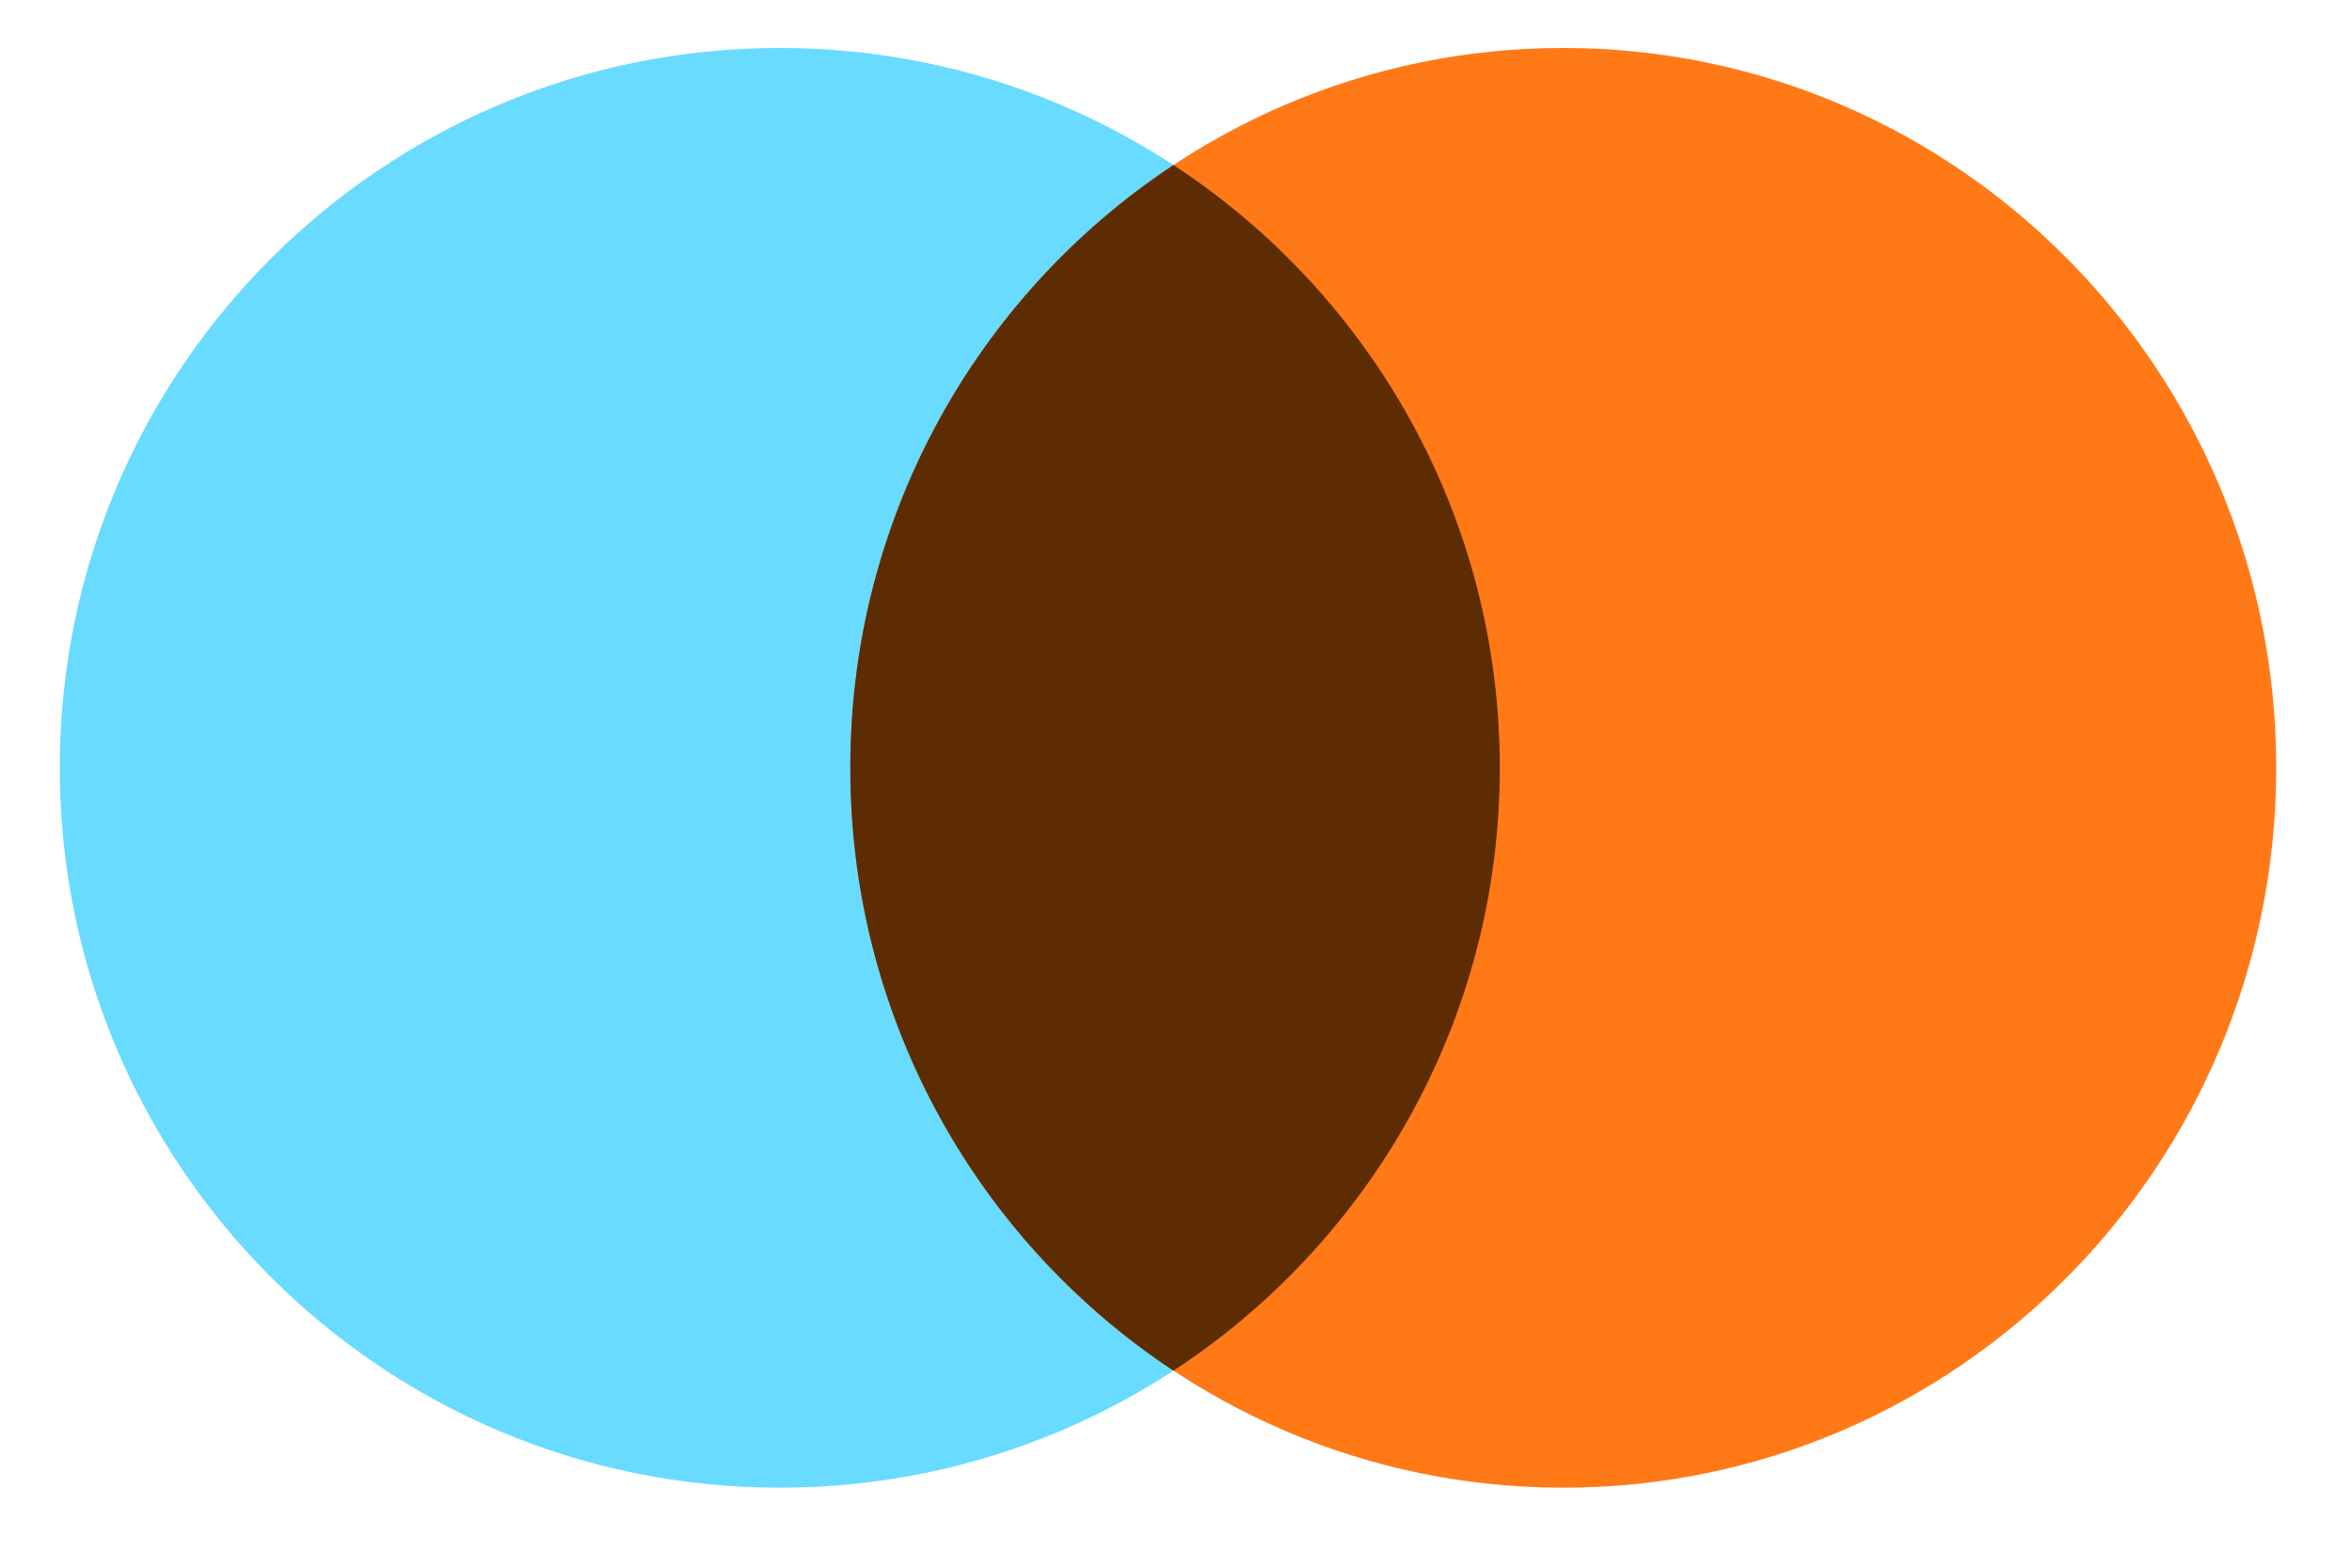
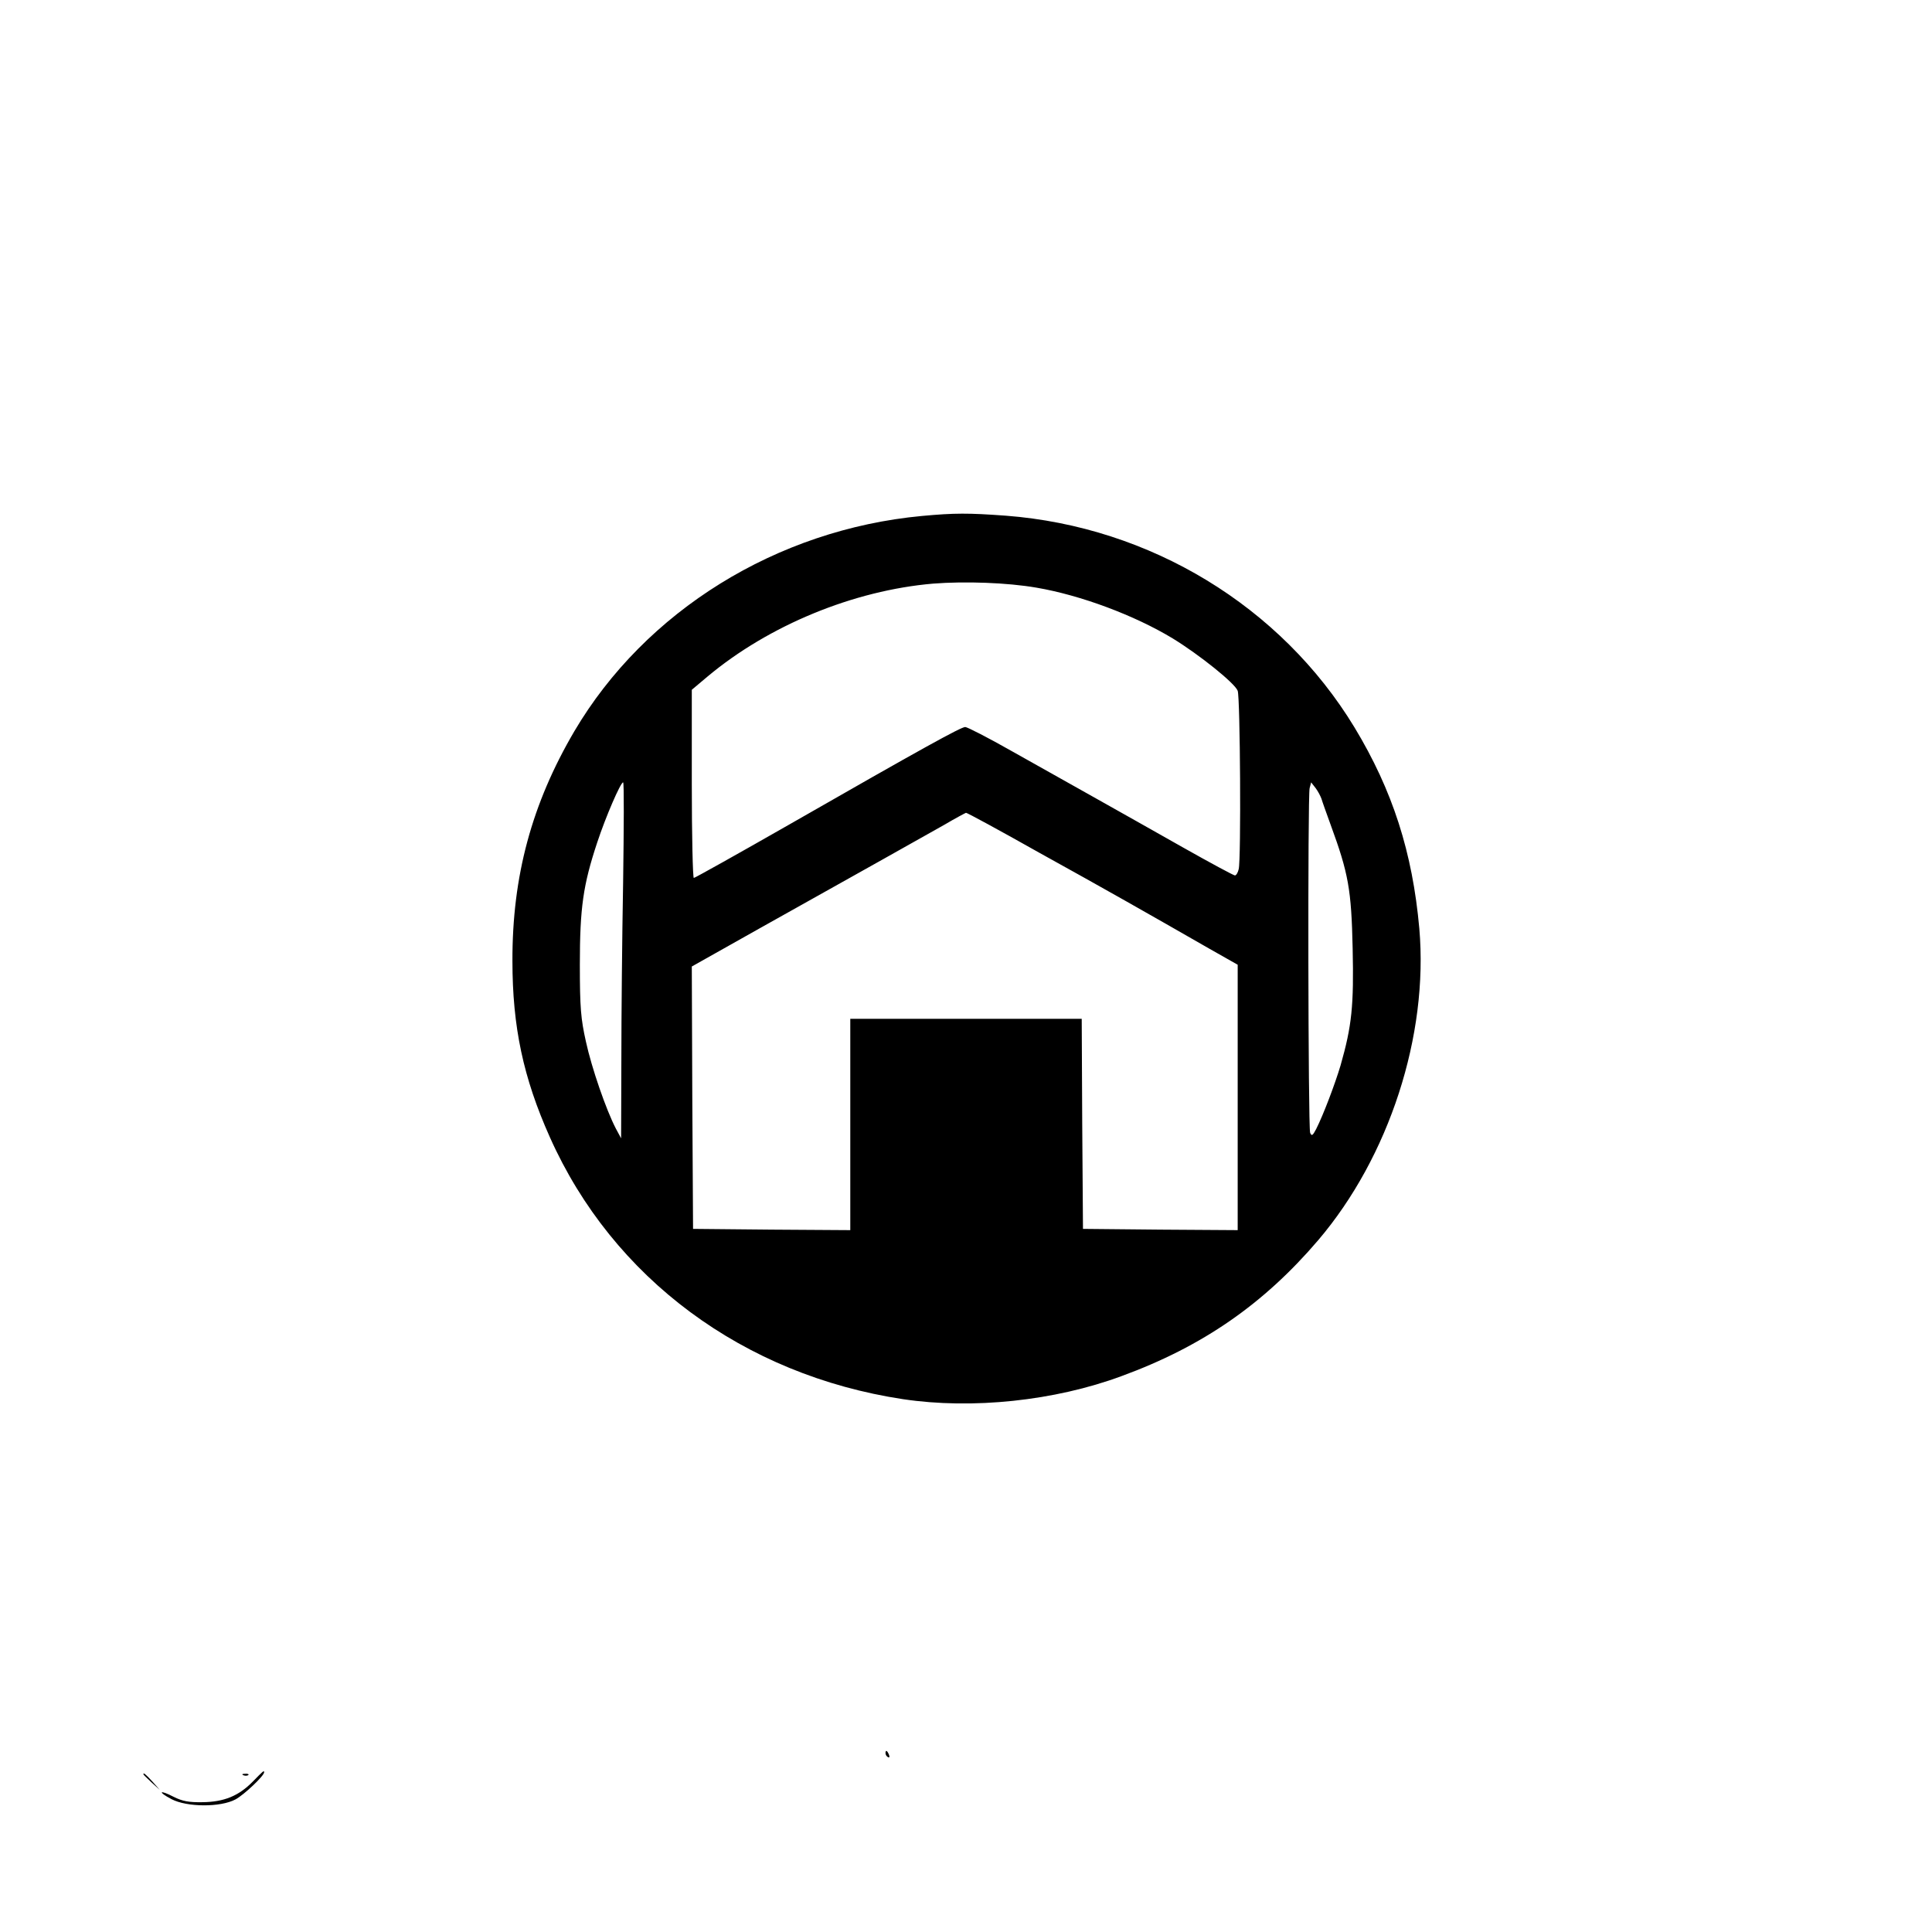
- <svg xmlns="http://www.w3.org/2000/svg" width="45" height="30" viewBox="0 0 45 30" fill="none">
-   <path d="M28.695 14.694C28.695 22.302 22.527 28.469 14.919 28.469C7.311 28.469 1.144 22.302 1.144 14.694C1.144 7.086 7.31 0.918 14.919 0.918C22.527 0.918 28.695 7.086 28.695 14.694V14.694Z" fill="#68DBFF" />
-   <path d="M43.55 14.694C43.55 22.302 37.443 28.469 29.909 28.469C22.376 28.469 16.27 22.302 16.27 14.694C16.27 7.086 22.376 0.918 29.909 0.918C37.443 0.918 43.55 7.086 43.55 14.694Z" fill="#FF7917" />
-   <path d="M22.451 26.23C26.21 23.77 28.695 19.522 28.695 14.694C28.695 9.866 26.211 5.618 22.451 3.159C20.546 4.419 18.984 6.133 17.905 8.147C16.826 10.16 16.264 12.41 16.269 14.694C16.264 16.978 16.826 19.228 17.905 21.241C18.984 23.255 20.546 24.969 22.451 26.23V26.23Z" fill="#5D2C02" />
+ <svg xmlns="http://www.w3.org/2000/svg" version="1.0" width="768pt" height="768pt" viewBox="0 0 768 768" preserveAspectRatio="xMidYMid meet">
+   <g transform="translate(0,768) scale(0.1,-0.1)" fill="#000000" stroke="none">
+     <path d="M3665 5629 c-578 -54 -1100 -378 -1382 -856 -169 -288 -247 -576 -246 -913 0 -262 43 -464 149 -701 250 -560 769 -945 1404 -1041 275 -41 602 -7 869 92 322 118 565 287 781 540 282 331 439 814 402 1239 -27 302 -106 549 -258 800 -292 481 -812 797 -1385 841 -150 11 -204 11 -334 -1z m455 -285 c176 -30 390 -110 542 -202 106 -65 247 -178 258 -208 10 -26 14 -671 4 -709 -3 -14 -10 -25 -15 -25 -5 0 -98 50 -206 111 -109 62 -268 151 -353 199 -85 48 -232 130 -326 183 -95 54 -179 97 -187 97 -17 0 -166 -82 -702 -389 -203 -116 -373 -211 -377 -211 -4 0 -8 168 -8 374 l0 374 63 53 c244 204 581 342 896 369 128 10 295 4 411 -16z m-1643 -1171 c-4 -219 -7 -537 -7 -708 l-1 -310 -21 39 c-38 73 -96 240 -119 346 -20 90 -24 133 -24 305 0 227 13 317 69 486 34 103 93 239 103 239 4 0 3 -179 0 -397z m2776 332 c3 -11 20 -58 37 -105 70 -191 82 -256 87 -490 5 -228 -3 -307 -48 -465 -22 -74 -69 -198 -97 -253 -14 -27 -18 -29 -24 -15 -8 22 -10 1339 -2 1370 l6 23 18 -23 c9 -12 19 -31 23 -42z m-1123 -214 c273 -151 431 -241 677 -382 l113 -64 0 -528 0 -527 -307 2 -308 3 -3 418 -2 417 -460 0 -460 0 0 -420 0 -420 -312 2 -313 3 -3 521 -2 522 272 153 c402 225 643 360 733 411 44 26 82 46 85 47 3 1 134 -70 290 -158z" />
+     <path d="M3520 711 c0 -6 4 -13 10 -16 6 -3 7 1 4 9 -7 18 -14 21 -14 7z" />
+     <path d="M1005 598 c-56 -57 -114 -81 -200 -82 -54 -1 -80 4 -114 21 -58 30 -66 21 -9 -9 61 -32 194 -33 254 -1 35 19 114 94 114 108 0 9 -4 5 -45 -37z" />
+     <path d="M570 627 c0 -2 15 -16 33 -33 l32 -29 -29 33 c-28 30 -36 37 -36 29z" />
+     <path d="M968 623 c7 -3 16 -2 19 1 4 3 -2 6 -13 5 -11 0 -14 -3 -6 -6z" />
+   </g>
</svg>
